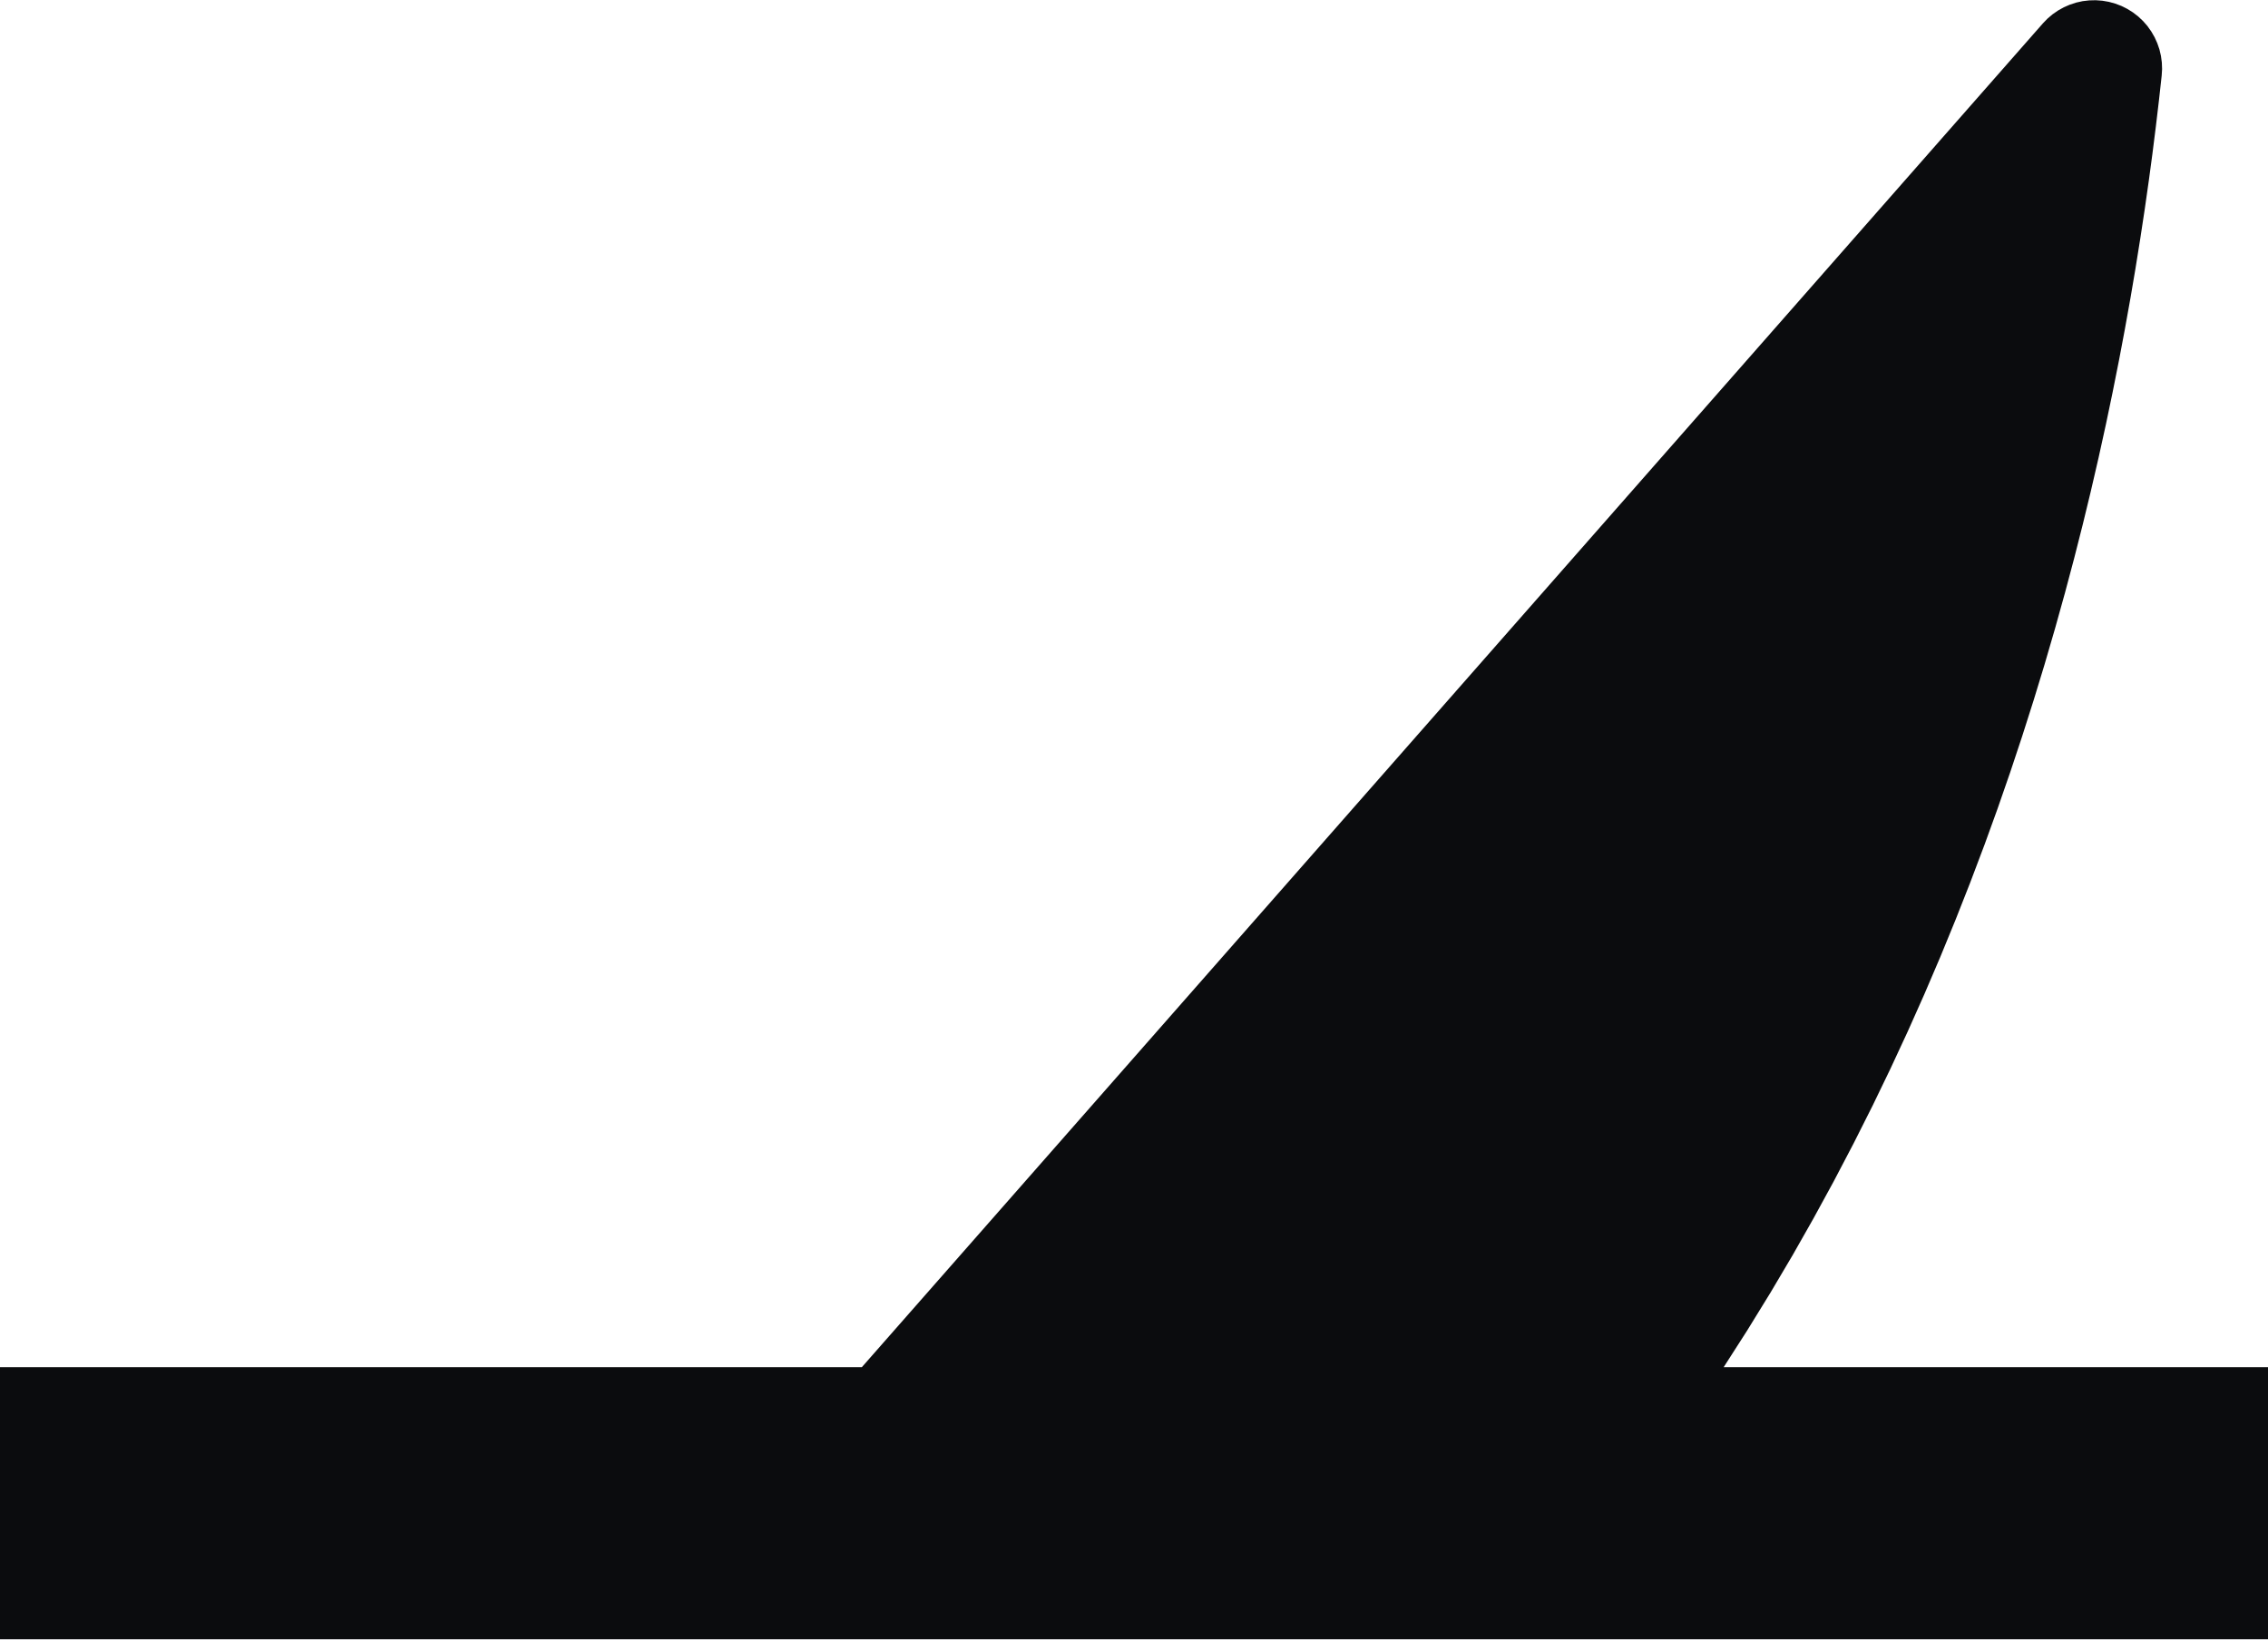
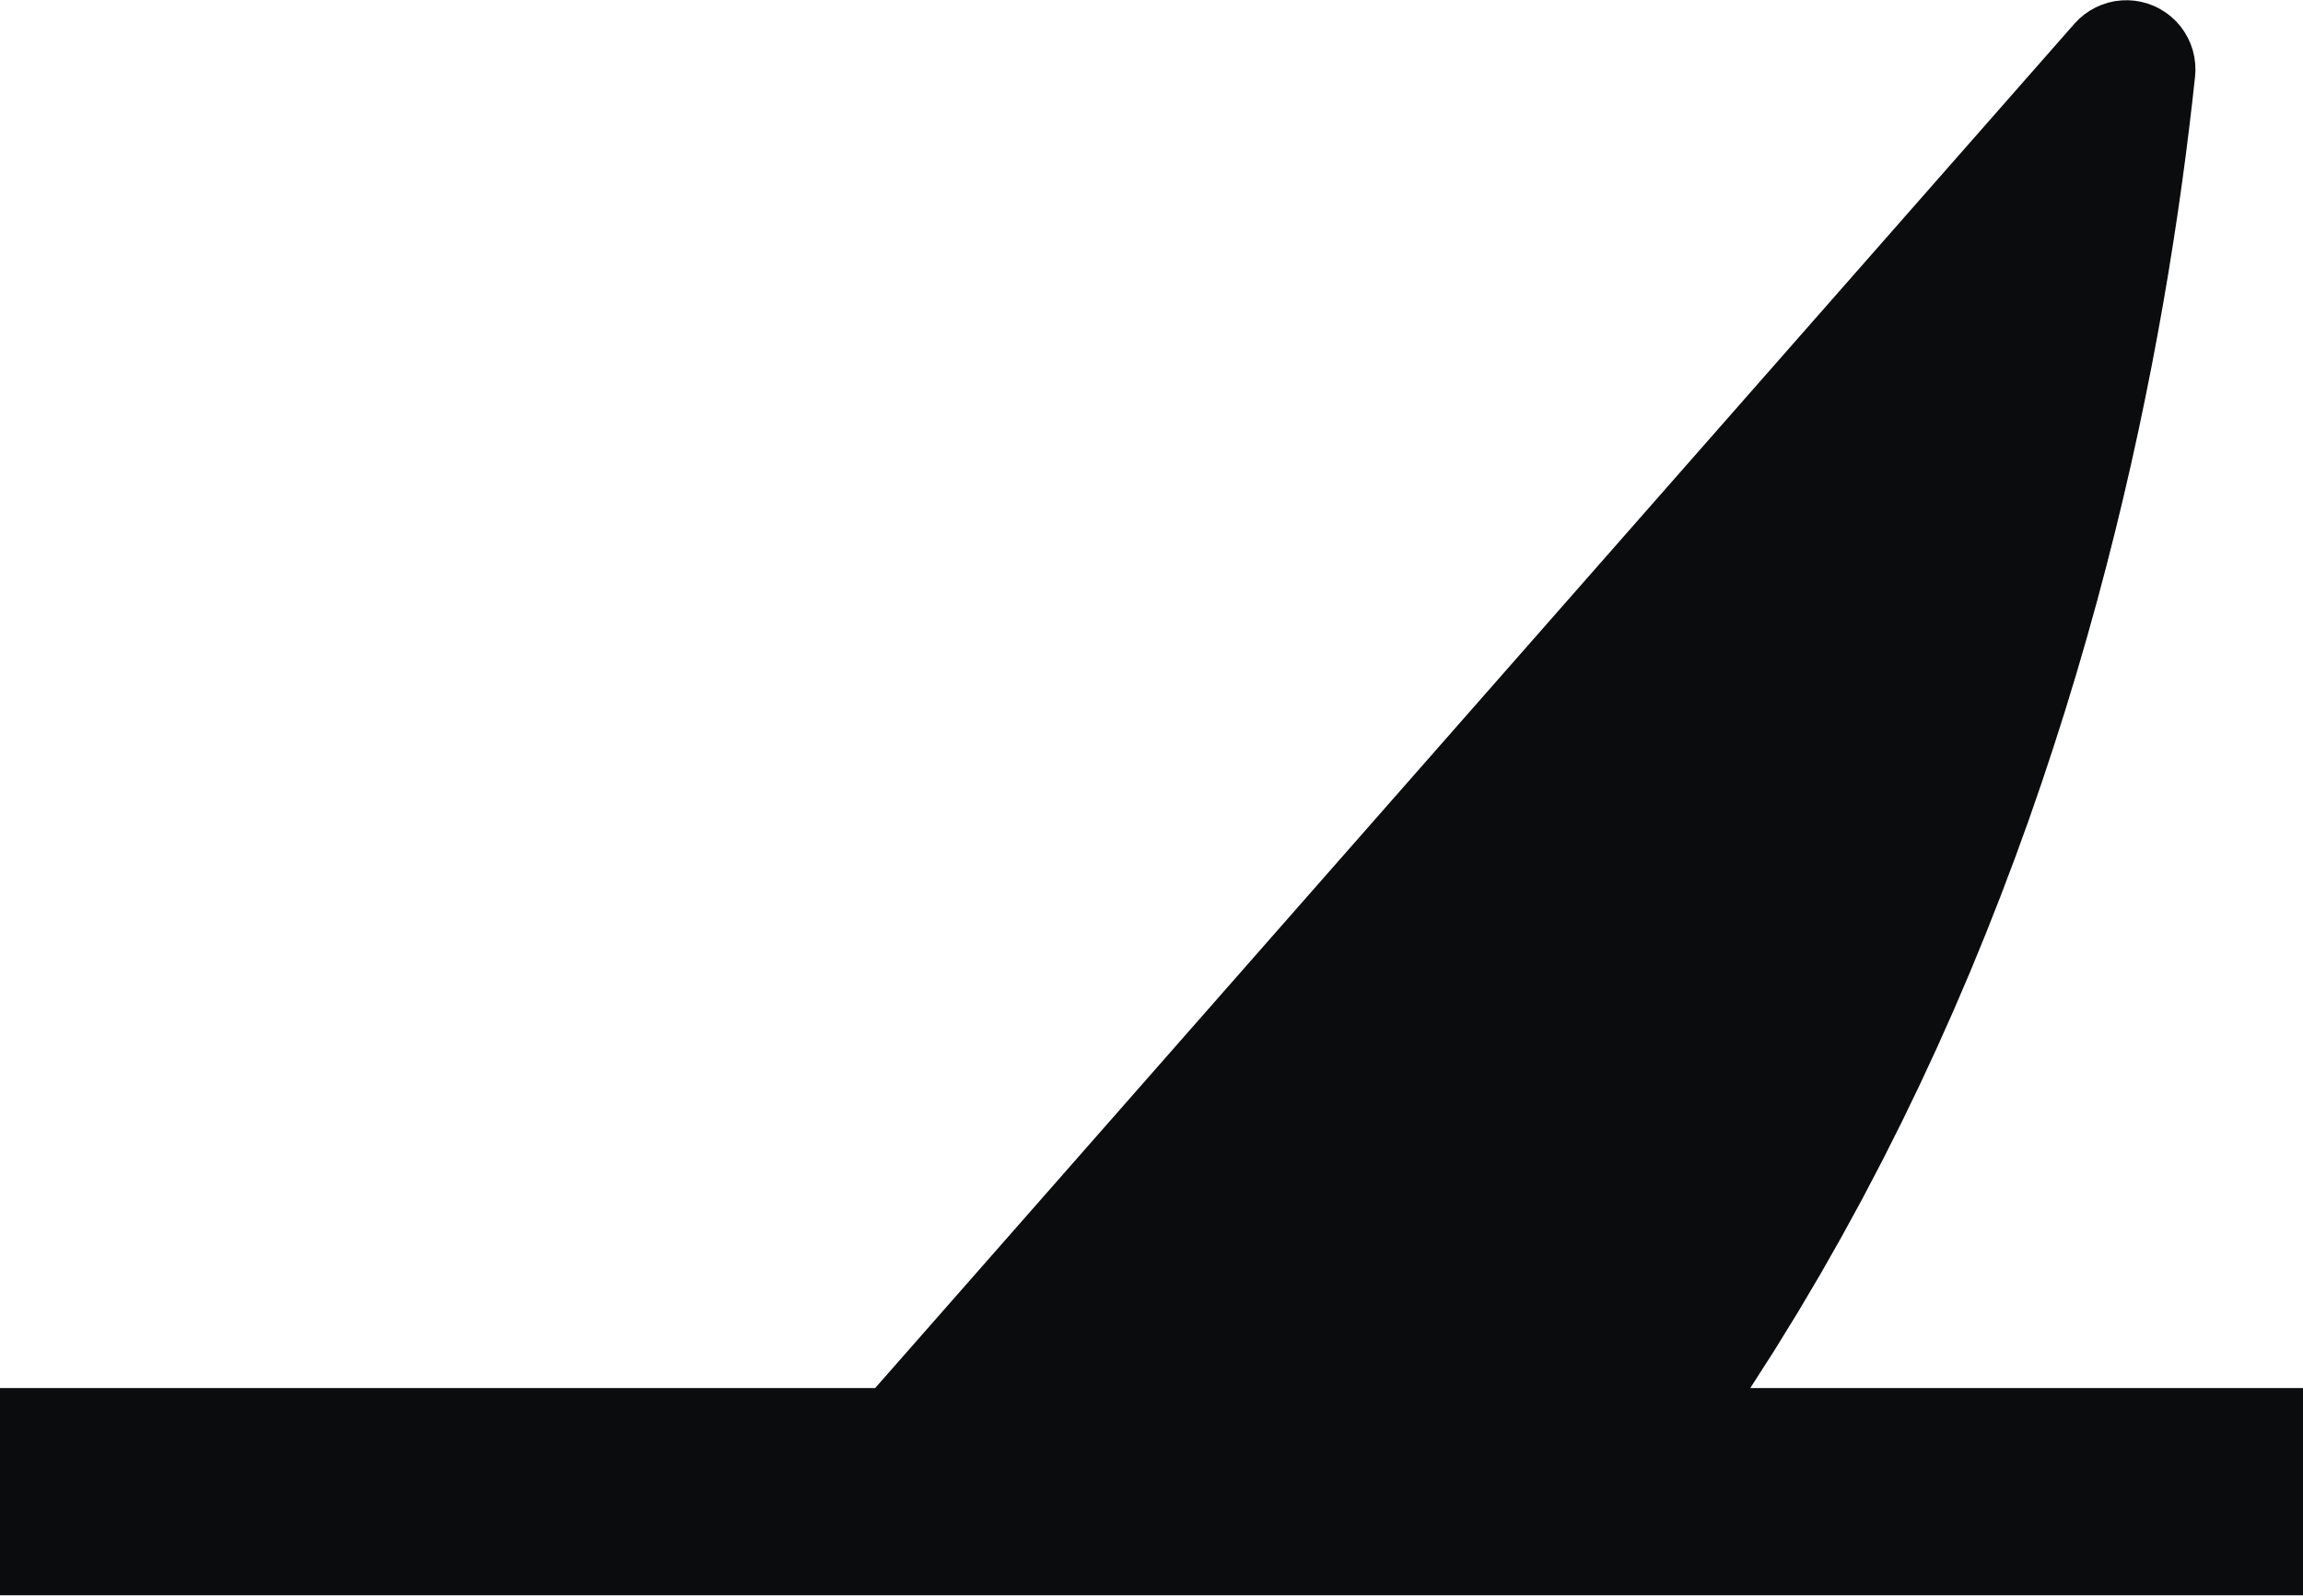
- <svg xmlns="http://www.w3.org/2000/svg" viewBox="0 0 1000.0 722.8" width="1000" height="723" role="img" aria-label="Manitoba Aerospace &amp; Defence">
-   <path fill="#0B0C0E" d="M760.08 602.66 L770.29 586.72 L770.58 586.26 L780.36 570.36 L780.64 569.91 L790.07 553.95 L790.34 553.50 L799.42 537.50 L799.67 537.05 L808.43 521.01 L808.66 520.57 L817.08 504.50 L817.31 504.06 L825.40 487.98 L825.62 487.55 L833.39 471.46 L833.59 471.04 L841.06 454.96 L841.25 454.54 L848.41 438.48 L848.59 438.06 L855.45 422.03 L855.62 421.62 L862.18 405.63 L862.34 405.23 L868.62 389.29 L868.77 388.90 L874.77 373.02 L874.92 372.64 L880.64 356.84 L880.78 356.46 L886.23 340.74 L886.36 340.37 L891.55 324.75 L891.67 324.38 L896.61 308.87 L896.72 308.52 L901.42 293.12 L901.52 292.77 L905.97 277.51 L906.07 277.17 L910.28 262.05 L910.38 261.72 L914.36 246.75 L914.45 246.43 L918.21 231.63 L918.29 231.31 L921.84 216.68 L921.91 216.37 L925.25 201.94 L925.32 201.63 L928.45 187.40 L928.52 187.10 L931.45 173.07 L931.51 172.78 L934.26 158.98 L934.32 158.69 L936.88 145.13 L936.93 144.85 L939.32 131.53 L939.37 131.25 L941.59 118.19 L941.63 117.92 L943.68 105.13 L943.72 104.87 L945.62 92.35 L945.66 92.10 L947.40 79.88 L947.44 79.63 L949.04 67.71 L949.07 67.47 L950.53 55.86 L950.56 55.63 L951.89 44.35 L951.92 44.12 L953.12 33.28 L953.30 30.37 L953.19 27.45 L952.80 24.56 L952.14 21.72 L951.19 18.96 L949.99 16.30 L948.53 13.77 L946.84 11.39 L944.92 9.19 L942.80 7.19 L940.49 5.40 L938.02 3.85 L935.41 2.54 L932.68 1.50 L929.87 0.72 L926.99 0.22 L924.08 0.00 L921.16 0.07 L918.27 0.41 L915.42 1.04 L912.64 1.95 L909.97 3.11 L907.42 4.54 L905.02 6.20 L902.79 8.09 L900.76 10.19 L380.01 602.78 L0.00 602.78 L0.00 722.78 L1000.00 722.78 L1000.00 602.78 L760.00 602.78Z" />
+ <svg xmlns="http://www.w3.org/2000/svg" viewBox="0 0 1000.0 692.8" width="1000" height="693" role="img" aria-label="Manitoba Aerospace &amp; Defence">
+   <path fill="#0B0C0E" d="M760.08 602.66 L770.29 586.72 L770.58 586.26 L780.36 570.36 L780.64 569.91 L790.07 553.95 L790.34 553.50 L799.42 537.50 L799.67 537.05 L808.43 521.01 L808.66 520.57 L817.08 504.50 L817.31 504.06 L825.40 487.98 L825.62 487.55 L833.39 471.46 L833.59 471.04 L841.06 454.96 L841.25 454.54 L848.41 438.48 L848.59 438.06 L855.45 422.03 L855.62 421.62 L862.18 405.63 L862.34 405.23 L868.62 389.29 L868.77 388.90 L874.77 373.02 L874.92 372.64 L880.64 356.84 L880.78 356.46 L886.23 340.74 L886.36 340.37 L891.55 324.75 L891.67 324.38 L896.61 308.87 L896.72 308.52 L901.42 293.12 L901.52 292.77 L905.97 277.51 L906.07 277.17 L910.28 262.05 L910.38 261.72 L914.36 246.75 L914.45 246.43 L918.21 231.63 L918.29 231.31 L921.84 216.68 L921.91 216.37 L925.25 201.94 L925.32 201.63 L928.45 187.40 L928.52 187.10 L931.45 173.07 L931.51 172.78 L934.26 158.98 L934.32 158.69 L936.88 145.13 L936.93 144.85 L939.32 131.53 L939.37 131.25 L941.59 118.19 L941.63 117.92 L943.68 105.13 L943.72 104.87 L945.62 92.35 L945.66 92.10 L947.40 79.88 L947.44 79.63 L949.04 67.71 L949.07 67.47 L950.53 55.86 L950.56 55.63 L951.89 44.35 L951.92 44.12 L953.12 33.28 L953.30 30.37 L953.19 27.45 L952.80 24.56 L952.14 21.72 L951.19 18.96 L949.99 16.30 L948.53 13.77 L946.84 11.39 L944.92 9.19 L942.80 7.19 L940.49 5.40 L938.02 3.85 L935.41 2.54 L932.68 1.50 L929.87 0.72 L926.99 0.22 L924.08 0.00 L921.16 0.07 L918.27 0.41 L915.42 1.04 L912.64 1.95 L909.97 3.11 L907.42 4.54 L905.02 6.20 L902.79 8.09 L900.76 10.19 L380.01 602.78 L0.00 602.78 L0.00 692.78 L1000.00 692.78 L1000.00 602.78 L760.00 602.78Z" />
</svg>
